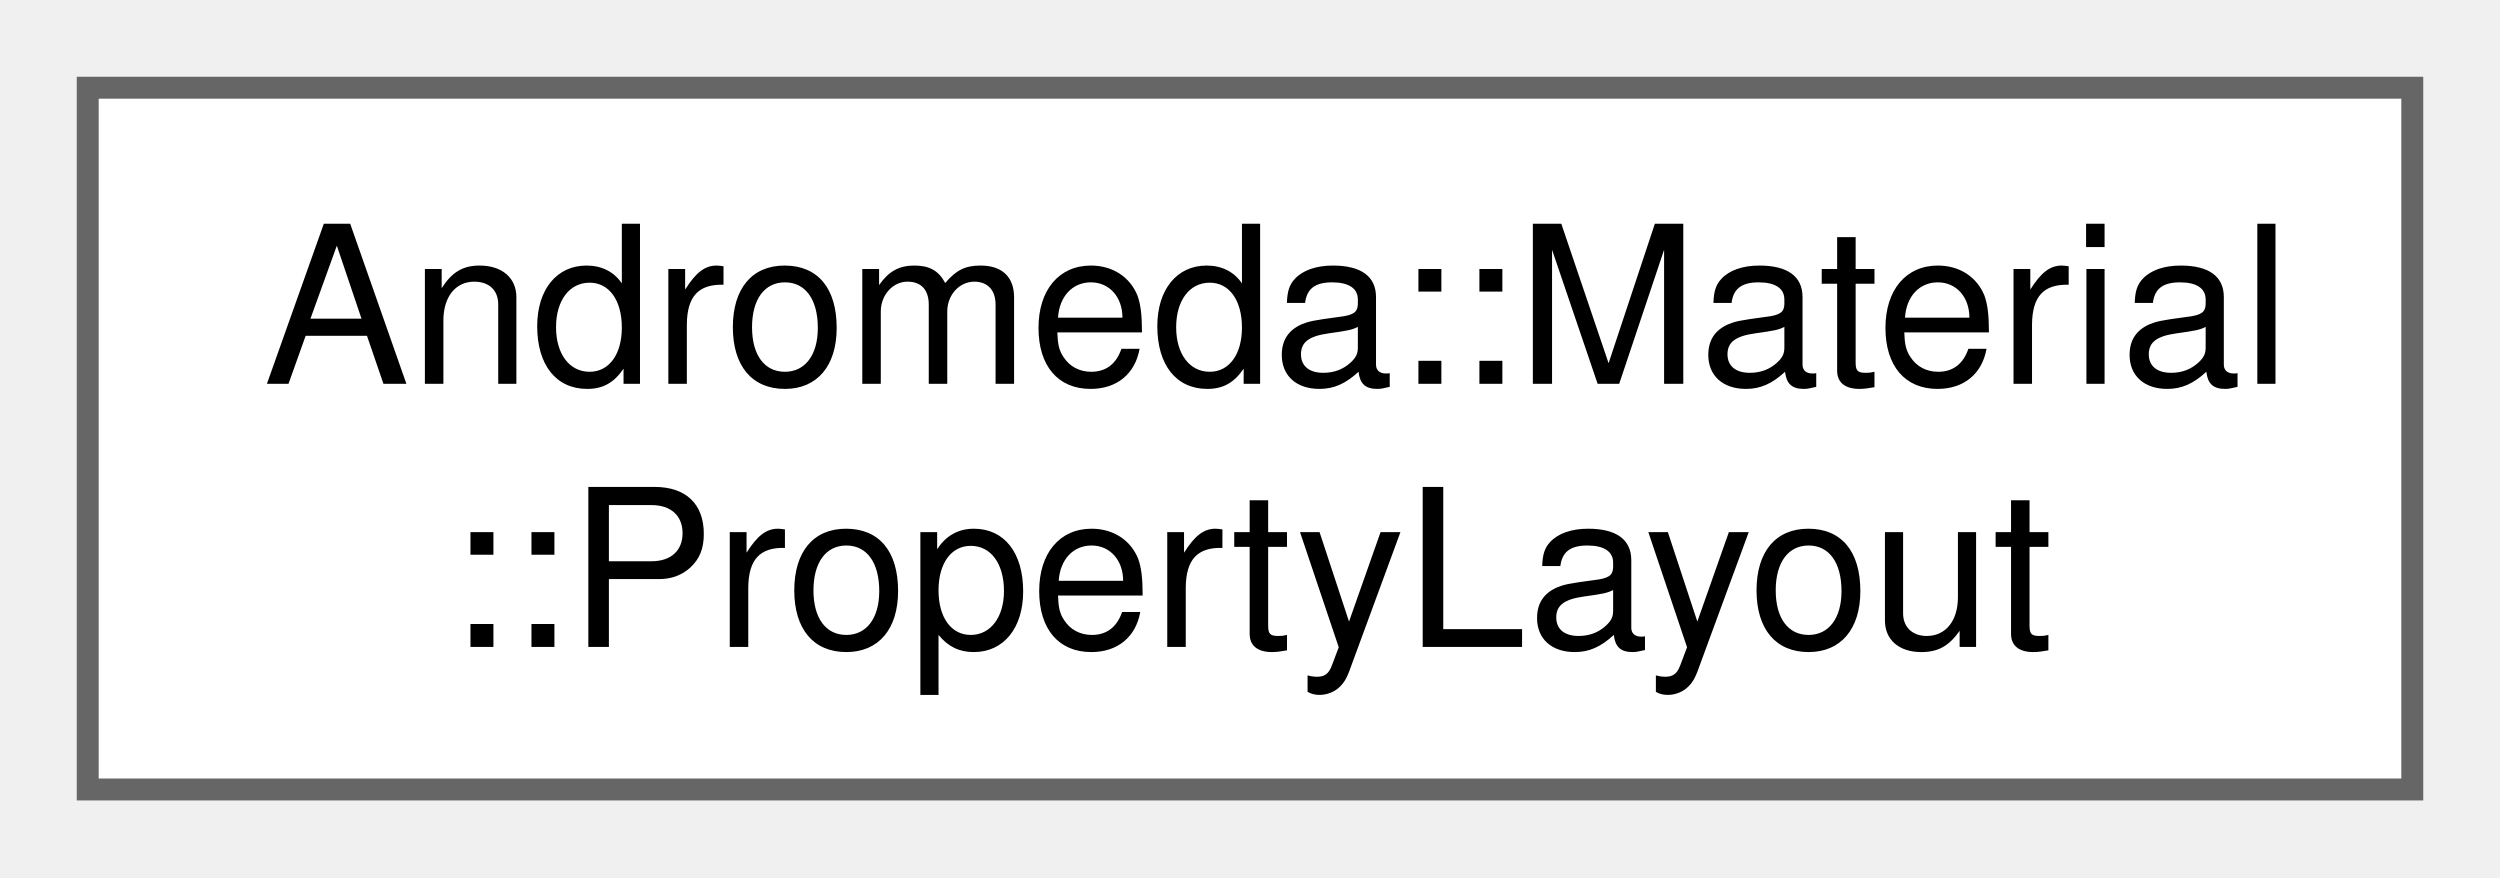
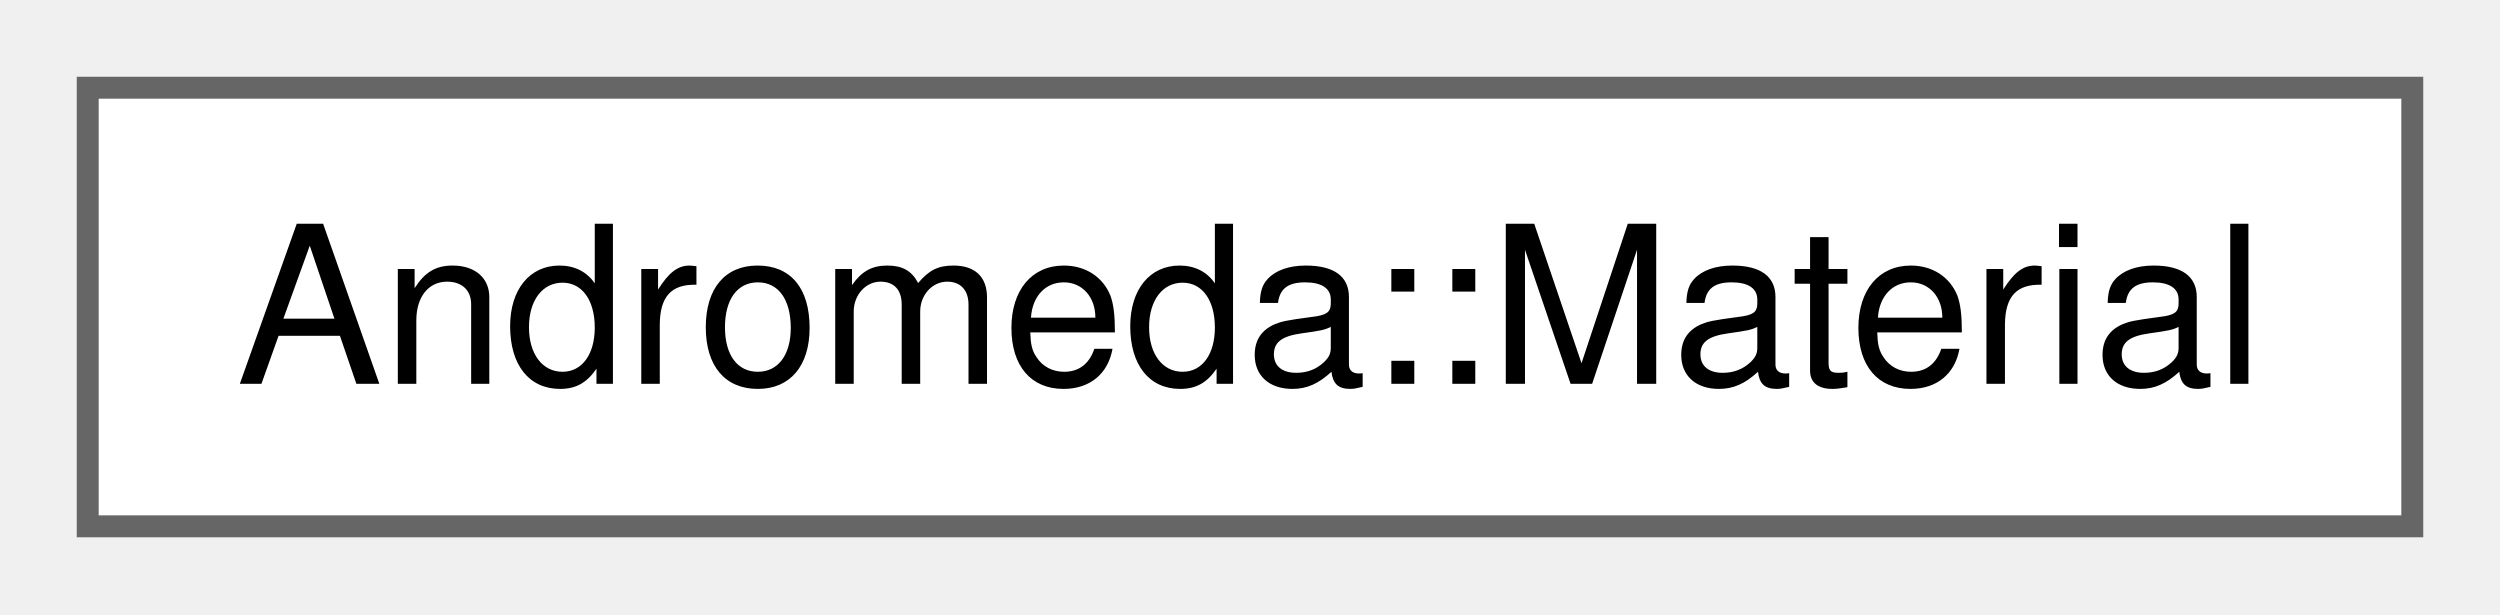
- <svg xmlns="http://www.w3.org/2000/svg" xmlns:xlink="http://www.w3.org/1999/xlink" width="114pt" height="40pt" viewBox="0.00 0.00 114.00 40.00">
-   <g id="graph0" class="graph" transform="scale(1 1) rotate(0) translate(4 36)">
+ <svg xmlns="http://www.w3.org/2000/svg" xmlns:xlink="http://www.w3.org/1999/xlink" width="114pt" height="28pt" viewBox="0.00 0.00 114.00 28.00">
+   <g id="graph0" class="graph" transform="scale(1 1) rotate(0) translate(4 24)">
    <g id="Node000000" class="node">
      <g id="a_Node000000">
-         <a xlink:href="struct_andromeda_1_1_material_1_1_property_layout.html" target="_top" xlink:title="Describes the memory metadata of a single shader variable inside the byte buffer.">
-           <polygon fill="white" stroke="#666666" points="106,-32 0,-32 0,0 106,0 106,-32" />
-           <text xml:space="preserve" text-anchor="start" x="8" y="-18.5" font-family="Helvetica,sans-Serif" font-size="10.00">Andromeda::Material</text>
-           <text xml:space="preserve" text-anchor="middle" x="53" y="-6.5" font-family="Helvetica,sans-Serif" font-size="10.00">::PropertyLayout</text>
+         <a xlink:href="class_andromeda_1_1_material.html" target="_top" xlink:title="Represents a data-oriented material system within the Andromeda Engine.">
+           <polygon fill="white" stroke="#666666" points="106,-20 0,-20 0,0 106,0 106,-20" />
+           <text xml:space="preserve" text-anchor="middle" x="53" y="-6.5" font-family="Helvetica,sans-Serif" font-size="10.00">Andromeda::Material</text>
        </a>
      </g>
    </g>
  </g>
</svg>
